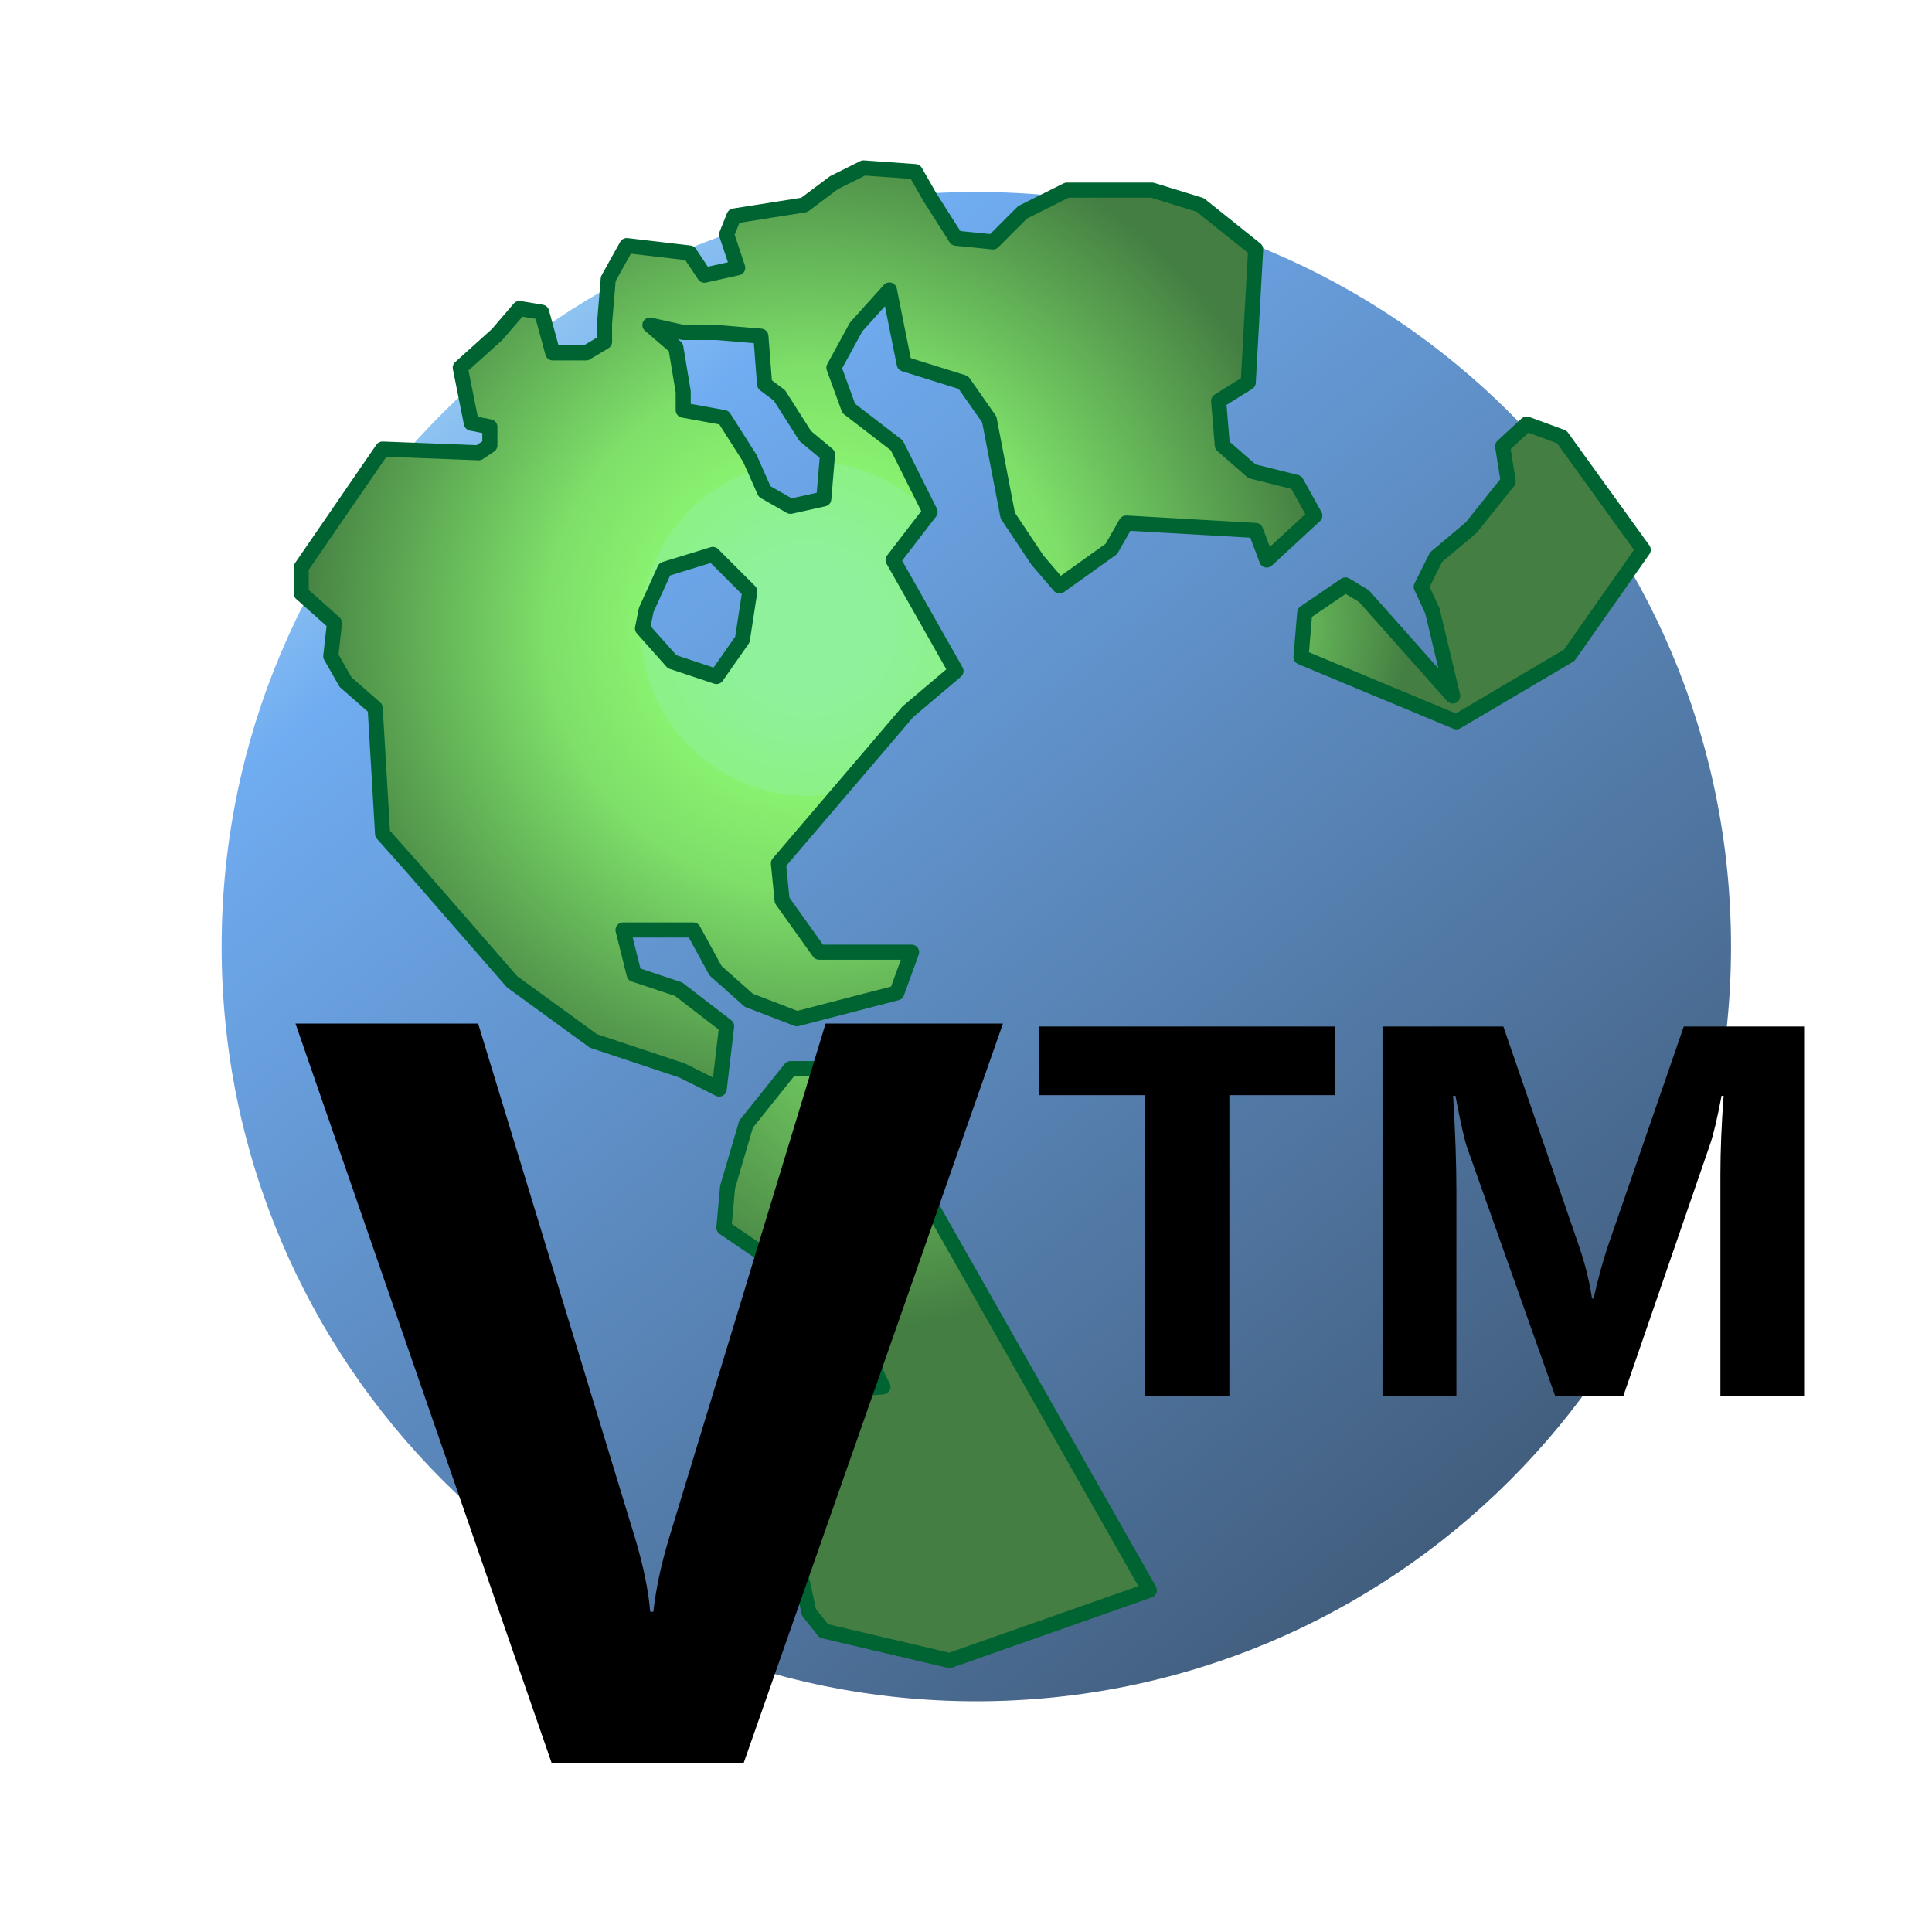
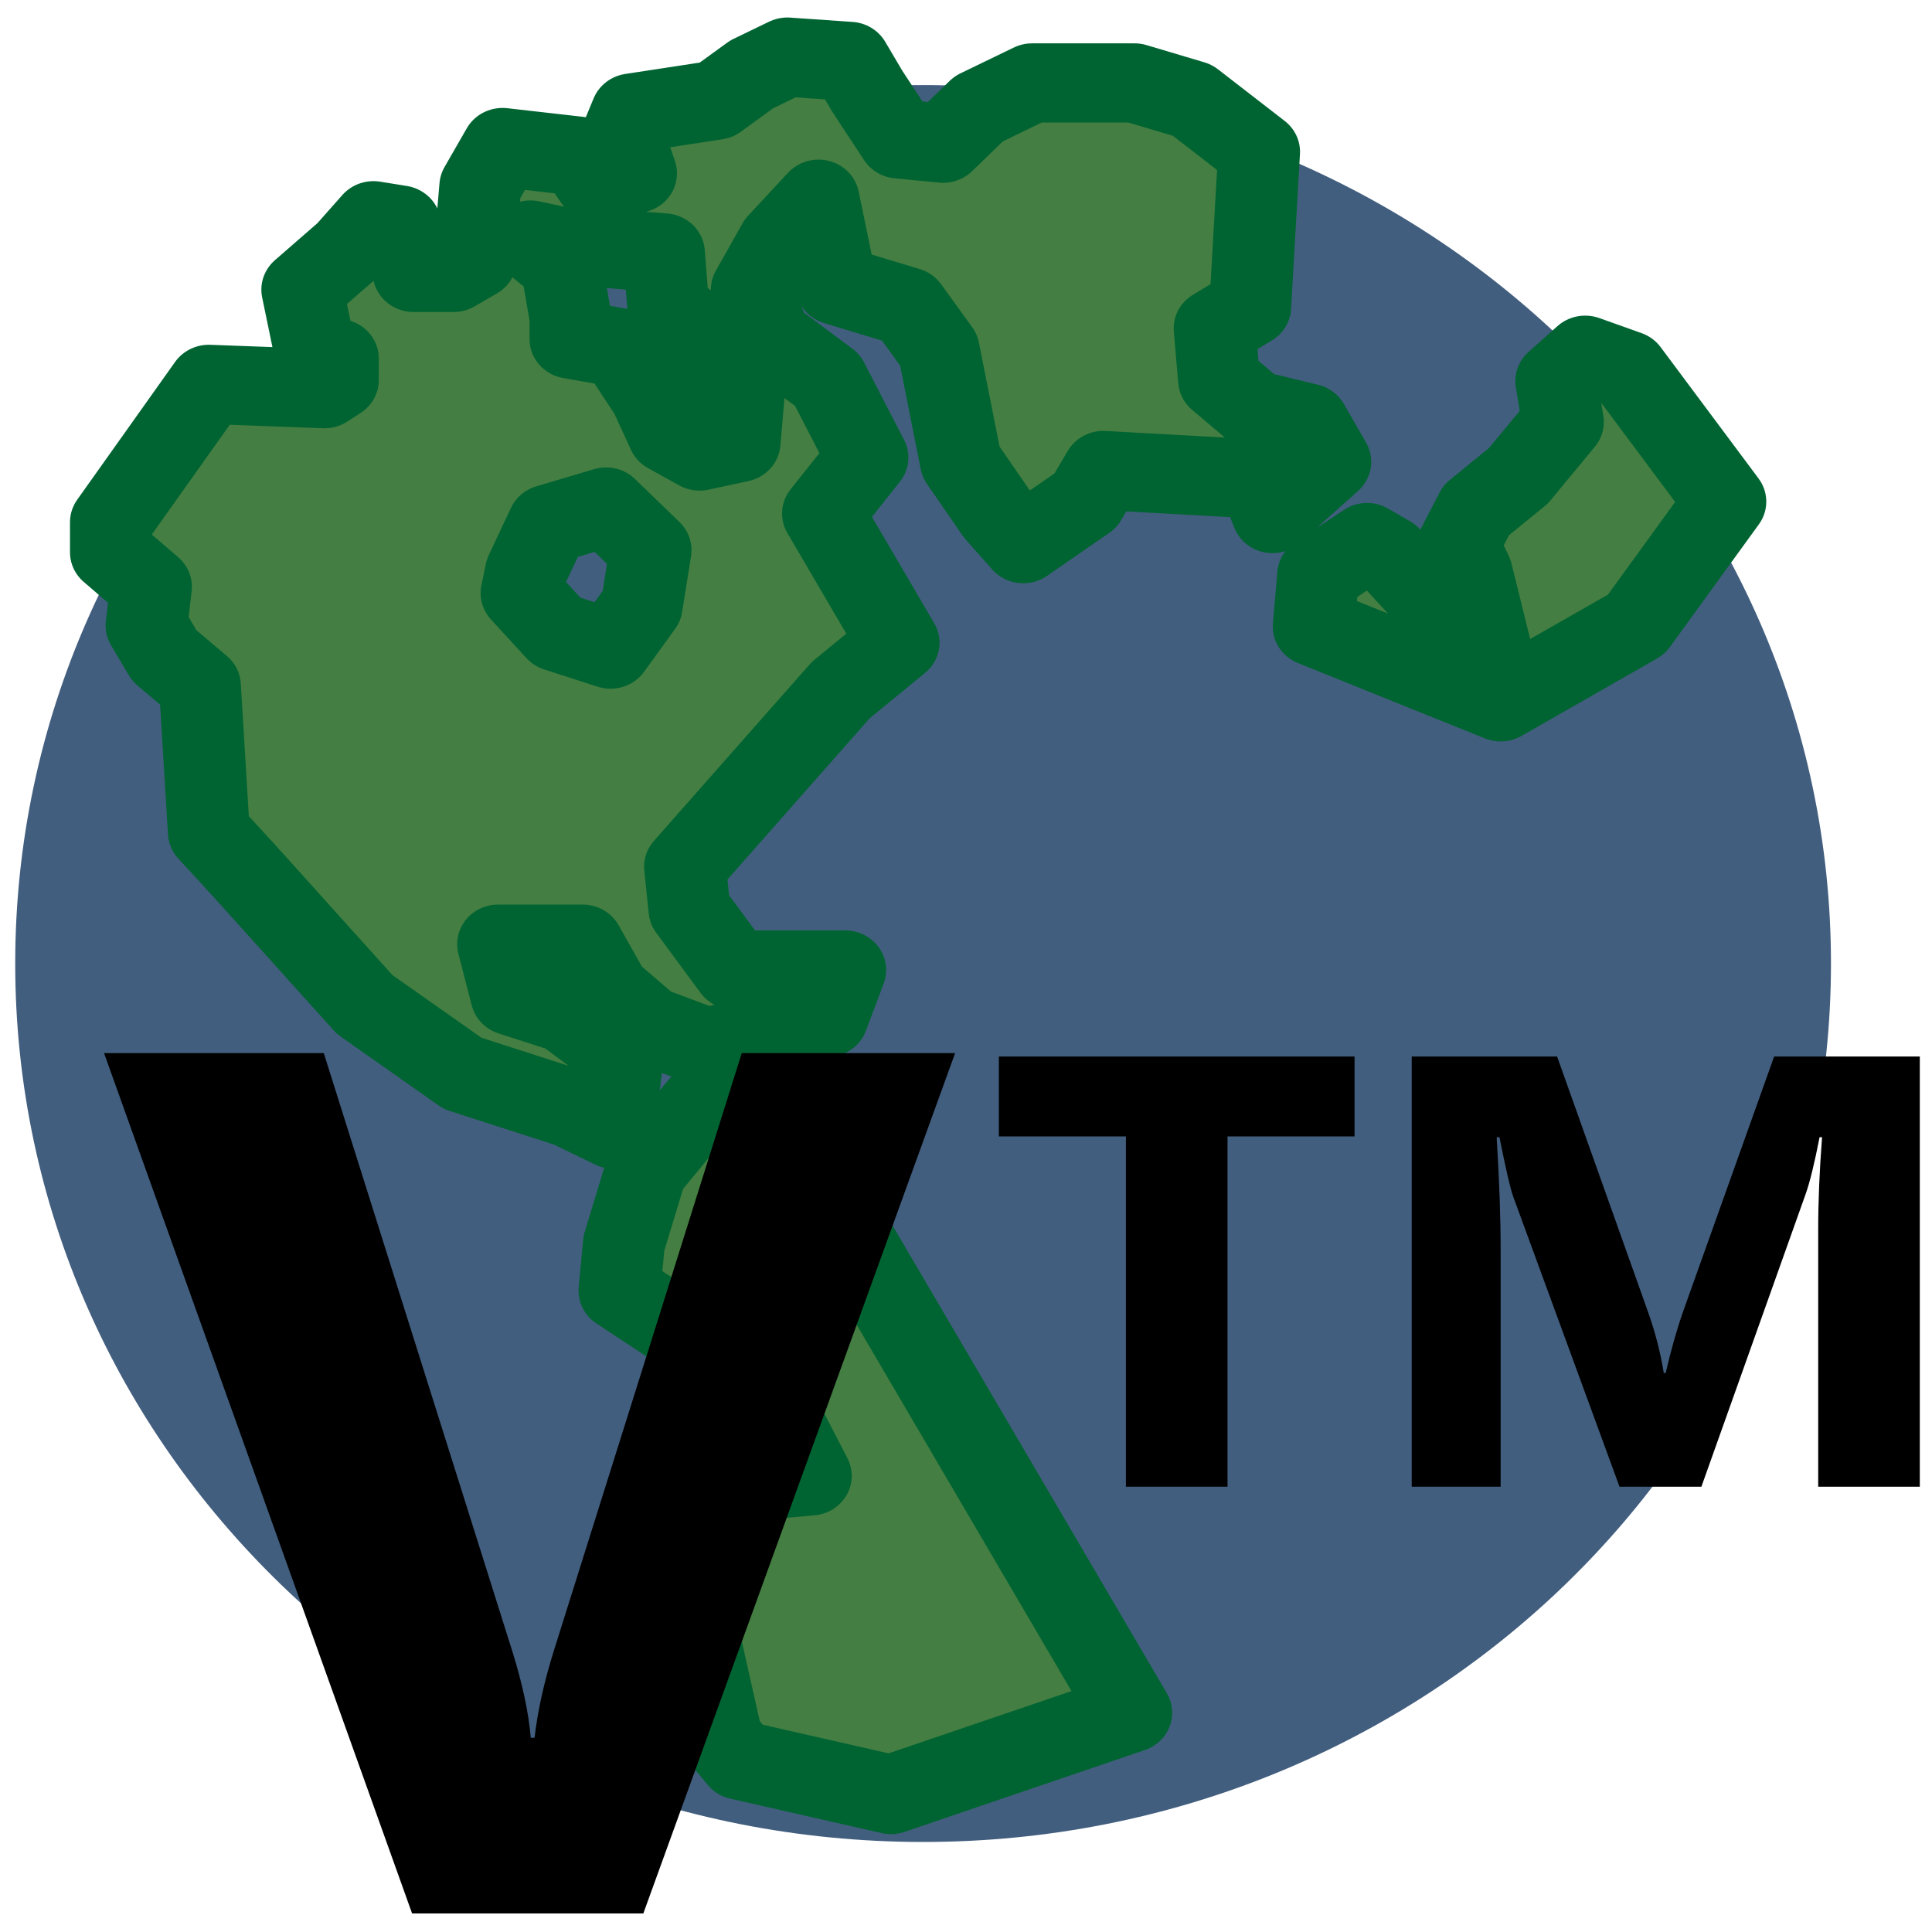
- <svg xmlns="http://www.w3.org/2000/svg" version="1.1" baseProfile="full" width="256" height="255" viewBox="0 0 256.00 255.00" enable-background="new 0 0 256.00 255.00" xml:space="preserve">
-   <g>
-     <linearGradient id="SVGID_Fill1_" gradientUnits="objectBoundingBox" x1="0.815" y1="0.889" x2="1.815" y2="0.889" gradientTransform="rotate(231.0001 0.814661 0.888576)">
-       <stop offset="0" stop-color="#425E7E" stop-opacity="1" />
-       <stop offset="0.894" stop-color="#70ACF1" stop-opacity="1" />
-       <stop offset="1" stop-color="#90C5F1" stop-opacity="1" />
+ <svg xmlns="http://www.w3.org/2000/svg" x="0" y="0" width="48" height="48" overflow="hidden" viewBox="0, 0, 48, 48" preserveAspectRatio="xMidYMid" font-size="0" id="svg" xml:space="preserve" version="1.1">
+   <g stroke-width="4.507" transform="matrix(0.2255596, 0, 0, 0.2182495, -6.246253, -3.437663)" id="g40" xml:space="preserve">
+     <linearGradient x1="192.3" y1="203.15" x2="392.298" y2="203.15" gradientUnits="userSpaceOnUse" gradientTransform="matrix(4.433434, 0, 0, 4.581896, 27.69225, 15.75107)" id="SVGID_Fill1_" xml:space="preserve">
+       <stop offset="0%" stop-color="#425E7E" stop-opacity="1" id="stop2" xml:space="preserve" />
+       <stop offset="89.35%" stop-color="#70ACF1" stop-opacity="1" id="stop4" xml:space="preserve" />
+       <stop offset="100%" stop-color="#90C5F1" stop-opacity="1" id="stop6" xml:space="preserve" />
    </linearGradient>
-     <path fill="url(#SVGID_Fill1_)" stroke-width="0.2" stroke-linejoin="round" d="M 129.368,25.436C 184.597,25.436 229.368,70.206 229.368,125.435C 229.368,180.662 184.596,225.434 129.368,225.434C 74.14,225.434 29.368,180.662 29.368,125.435C 29.368,70.206 74.139,25.436 129.368,25.436 Z " />
-     <g>
-       <radialGradient id="SVGID_Fill2_" cx="107.065" cy="83.28" r="68.627" gradientUnits="userSpaceOnUse">
-         <stop offset="0.125" stop-color="#90F19D" stop-opacity="1" />
-         <stop offset="0.323" stop-color="#8CF186" stop-opacity="1" />
-         <stop offset="0.323" stop-color="#89F170" stop-opacity="1" />
-         <stop offset="0.504" stop-color="#7EDF69" stop-opacity="1" />
-         <stop offset="1" stop-color="#447E42" stop-opacity="1" />
+     <path d="M129.368 25.436 C184.597 25.436 229.368 70.206 229.368 125.435 C229.368 180.662 184.596 225.434 129.368 225.434 C74.14 225.434 29.368 180.662 29.368 125.435 C29.368 70.206 74.139 25.436 129.368 25.436 z" stroke-width="0.901" stroke-linejoin="round" id="path9" xml:space="preserve" connector-curvature="0" style="fill:url(#SVGID_Fill1_);" />
+     <g stroke-width="4.507" id="g38" xml:space="preserve">
+       <radialGradient cx="107.065" cy="83.28" r="68.627" fx="107.065" fy="83.28" gradientUnits="userSpaceOnUse" gradientTransform="matrix(4.433419, 0, 0, 4.581912, 27.69225, 15.75107)" id="SVGID_Fill2_" xml:space="preserve">
+         <stop offset="12.5%" stop-color="#90F19D" stop-opacity="1" id="stop11" xml:space="preserve" />
+         <stop offset="32.328%" stop-color="#8CF186" stop-opacity="1" id="stop13" xml:space="preserve" />
+         <stop offset="32.328%" stop-color="#89F170" stop-opacity="1" id="stop15" xml:space="preserve" />
+         <stop offset="50.431%" stop-color="#7EDF69" stop-opacity="1" id="stop17" xml:space="preserve" />
+         <stop offset="100%" stop-color="#447E42" stop-opacity="1" id="stop19" xml:space="preserve" />
      </radialGradient>
-       <path fill="url(#SVGID_Fill2_)" stroke-width="2" stroke-linejoin="round" stroke="#006432" stroke-opacity="1" d="M 64.909,56.564L 64.909,59.015L 63.438,59.996L 50.693,59.505L 39.909,75.192L 39.909,78.623L 44.321,82.545L 43.83,86.956L 45.791,90.388L 49.713,93.819L 50.693,110.486L 54.615,114.897L 67.85,130.093L 78.634,137.937L 90.399,141.858L 95.301,144.309L 96.281,135.976L 89.909,131.074L 84.026,129.113L 82.556,123.231L 91.869,123.231L 94.811,128.623L 99.222,132.544L 105.595,134.995L 118.83,131.564L 120.791,126.172L 108.536,126.172L 103.634,119.309L 103.144,114.407L 120.301,94.309L 126.673,88.917L 118.34,74.211L 123.242,67.839L 118.83,59.015L 112.458,54.113L 110.497,48.721L 113.438,43.329L 117.85,38.427L 119.811,48.231L 127.654,50.682L 131.085,55.584L 133.536,68.329L 137.458,74.211L 140.399,77.643L 147.261,72.74L 149.222,69.309L 166.379,70.29L 167.85,74.211L 174.222,68.329L 171.771,63.917L 165.889,62.446L 161.967,59.015L 161.477,53.133L 165.399,50.682L 166.379,33.035L 159.026,27.152L 152.654,25.192L 141.379,25.192L 135.497,28.133L 131.575,32.054L 126.673,31.564L 123.242,26.172L 121.281,22.741L 114.418,22.25L 110.497,24.211L 106.575,27.152L 97.262,28.623L 96.281,31.074L 97.752,35.486L 93.34,36.466L 91.379,33.525L 83.046,32.545L 80.595,36.956L 80.105,42.839L 80.105,45.29L 77.654,46.76L 73.242,46.76L 71.771,41.368L 68.83,40.878L 65.889,44.309L 60.987,48.721L 62.458,56.074L 64.909,56.564 Z M 89.549,46.017L 86.117,43.076L 90.529,44.056L 94.941,44.056L 100.823,44.546L 101.313,50.919L 103.274,52.389L 106.705,57.782L 109.647,60.233L 109.156,66.115L 104.745,67.095L 101.313,65.134L 99.353,60.723L 95.921,55.331L 90.529,54.35L 90.529,51.899L 89.549,46.017 Z M 85.627,80.821L 88.078,75.428L 94.451,73.468L 99.353,78.37L 98.372,84.742L 94.941,89.644L 89.058,87.683L 85.137,83.272L 85.627,80.821 Z " />
-       <radialGradient id="SVGID_Fill3_" cx="116.754" cy="135.232" r="40.686" gradientUnits="userSpaceOnUse">
-         <stop offset="0" stop-color="#7EDF69" stop-opacity="1" />
-         <stop offset="1" stop-color="#447E42" stop-opacity="1" />
+       <path d="M64.909 56.564 L64.909 59.015 L63.438 59.996 L50.693 59.505 L39.909 75.192 L39.909 78.623 L44.321 82.545 L43.83 86.956 L45.791 90.388 L49.713 93.819 L50.693 110.486 L54.615 114.897 L67.85 130.093 L78.634 137.937 L90.399 141.858 L95.301 144.309 L96.281 135.976 L89.909 131.074 L84.026 129.113 L82.556 123.231 L91.869 123.231 L94.811 128.623 L99.222 132.544 L105.595 134.995 L118.83 131.564 L120.791 126.172 L108.536 126.172 L103.634 119.309 L103.144 114.407 L120.301 94.309 L126.673 88.917 L118.34 74.211 L123.242 67.839 L118.83 59.015 L112.458 54.113 L110.497 48.721 L113.438 43.329 L117.85 38.427 L119.811 48.231 L127.654 50.682 L131.085 55.584 L133.536 68.329 L137.458 74.211 L140.399 77.643 L147.261 72.741 L149.222 69.309 L166.379 70.29 L167.85 74.211 L174.222 68.329 L171.771 63.917 L165.889 62.446 L161.967 59.015 L161.477 53.133 L165.399 50.682 L166.379 33.035 L159.026 27.153 L152.654 25.192 L141.379 25.192 L135.497 28.133 L131.575 32.054 L126.673 31.564 L123.242 26.172 L121.281 22.741 L114.418 22.251 L110.497 24.211 L106.575 27.153 L97.262 28.623 L96.281 31.074 L97.752 35.486 L93.34 36.466 L91.379 33.525 L83.046 32.545 L80.595 36.956 L80.105 42.839 L80.105 45.29 L77.654 46.76 L73.242 46.76 L71.771 41.368 L68.83 40.878 L65.889 44.309 L60.987 48.721 L62.458 56.074 z M89.549 46.017 L86.117 43.076 L90.529 44.056 L94.941 44.056 L100.823 44.546 L101.313 50.919 L103.274 52.389 L106.705 57.782 L109.647 60.233 L109.156 66.115 L104.745 67.095 L101.313 65.134 L99.352 60.723 L95.921 55.331 L90.529 54.35 L90.529 51.899 z M85.627 80.821 L88.078 75.428 L94.451 73.468 L99.352 78.37 L98.372 84.742 L94.941 89.644 L89.058 87.683 L85.137 83.272 z" stroke="#006432" stroke-width="9.014" stroke-linejoin="round" id="path22" xml:space="preserve" connector-curvature="0" style="fill:url(#SVGID_Fill2_);" />
+       <radialGradient cx="116.754" cy="135.232" r="40.686" fx="116.754" fy="135.232" gradientUnits="userSpaceOnUse" gradientTransform="matrix(4.433419, 0, 0, 4.581912, 27.69225, 15.75107)" id="SVGID_Fill3_" xml:space="preserve">
+         <stop offset="0%" stop-color="#7EDF69" stop-opacity="1" id="stop24" xml:space="preserve" />
+         <stop offset="100%" stop-color="#447E42" stop-opacity="1" id="stop26" xml:space="preserve" />
      </radialGradient>
-       <path fill="url(#SVGID_Fill3_)" stroke-width="2" stroke-linejoin="round" stroke="#006432" stroke-opacity="1" d="M 113.078,141.605L 104.745,141.605L 98.862,148.958L 96.411,157.291L 95.921,162.683L 106.705,170.036L 112.098,173.958L 117,183.762L 106.215,184.742L 105.235,192.585L 104.745,202.389L 107.196,213.664L 109.156,216.115L 125.823,220.036L 152.294,210.722L 113.078,141.605 Z " />
-       <radialGradient id="SVGID_Fill4_" cx="162.71" cy="83.272" r="24.142" gradientUnits="userSpaceOnUse">
-         <stop offset="0" stop-color="#7EDF69" stop-opacity="1" />
-         <stop offset="1" stop-color="#447E42" stop-opacity="1" />
+       <path d="M113.078 141.605 L104.745 141.605 L98.862 148.958 L96.411 157.291 L95.921 162.683 L106.705 170.036 L112.098 173.958 L117 183.762 L106.215 184.742 L105.235 192.585 L104.745 202.389 L107.196 213.664 L109.156 216.115 L125.823 220.036 L152.294 210.722 z" stroke="#006432" stroke-width="9.014" stroke-linejoin="round" id="path29" xml:space="preserve" connector-curvature="0" style="fill:url(#SVGID_Fill3_);" />
+       <radialGradient cx="162.71" cy="83.272" r="24.142" fx="162.71" fy="83.272" gradientUnits="userSpaceOnUse" gradientTransform="matrix(4.433419, 0, 0, 4.581912, 27.69225, 15.75107)" id="SVGID_Fill4_" xml:space="preserve">
+         <stop offset="0%" stop-color="#7EDF69" stop-opacity="1" id="stop31" xml:space="preserve" />
+         <stop offset="100%" stop-color="#447E42" stop-opacity="1" id="stop33" xml:space="preserve" />
      </radialGradient>
-       <path fill="url(#SVGID_Fill4_)" stroke-width="2" stroke-linejoin="round" stroke="#006432" stroke-opacity="1" d="M 172.392,87.071L 172.882,81.188L 178.274,77.512L 180.725,78.982L 192.49,92.218L 189.794,80.943L 188.323,77.757L 190.284,73.835L 194.941,69.914L 199.843,63.786L 199.107,59.13L 202.294,56.188L 206.95,57.904L 217.735,72.855L 207.931,86.826L 192.98,95.649L 172.392,87.071 Z " />
+       <path d="M172.392 87.071 L172.882 81.188 L178.274 77.512 L180.725 78.982 L192.49 92.218 L189.794 80.943 L188.323 77.757 L190.284 73.835 L194.941 69.914 L199.843 63.786 L199.107 59.13 L202.294 56.189 L206.95 57.904 L217.735 72.855 L207.931 86.826 L192.98 95.649 z" stroke="#006432" stroke-width="9.014" stroke-linejoin="round" id="path36" xml:space="preserve" connector-curvature="0" style="fill:url(#SVGID_Fill4_);" />
    </g>
  </g>
-   <g>
-     <path fill="#000000" fill-opacity="1" stroke-width="0.2" stroke-linejoin="round" d="M 132.896,135.633L 98.552,233.573L 73.083,233.573L 39.154,135.633L 63.355,135.633L 84.145,203.797C 85.253,207.485 85.923,210.742 86.156,213.57L 86.572,213.57C 86.907,210.524 87.628,207.179 88.736,203.535L 109.395,135.633L 132.896,135.633 Z " />
+   <g stroke-width="4.507" transform="matrix(0.2255596, 0, 0, 0.2182495, -6.246253, -3.437663)" id="g44" xml:space="preserve">
+     <path d="M132.896 135.633 L98.552 233.573 L73.083 233.573 L39.154 135.633 L63.355 135.633 L84.145 203.797 C85.253 207.485 85.923 210.742 86.156 213.57 L86.572 213.57 C86.907 210.524 87.628 207.179 88.736 203.535 L109.395 135.633 z" stroke-width="0.901" stroke-linejoin="round" id="path42" xml:space="preserve" connector-curvature="0" style="fill:#000000;" />
  </g>
-   <g>
-     <path fill="#000000" fill-opacity="1" stroke-width="0.2" stroke-linejoin="round" d="M 176.892,145.116L 162.9,145.116L 162.9,184.992L 151.707,184.992L 151.707,145.116L 137.716,145.116L 137.716,136.022L 176.892,136.022L 176.892,145.116 Z " />
-     <path fill="#000000" fill-opacity="1" stroke-width="0.2" stroke-linejoin="round" d="M 239.154,184.992L 227.961,184.992L 227.961,155.686C 227.961,152.523 228.103,149.029 228.387,145.203L 228.114,145.203C 227.545,148.213 227.031,150.377 226.572,151.696L 215.095,184.992L 206.077,184.992L 194.392,152.035C 194.071,151.146 193.558,148.869 192.851,145.203L 192.545,145.203C 192.836,150.035 192.982,154.272 192.982,157.916L 192.982,184.992L 183.188,184.992L 183.188,136.022L 199.202,136.022L 209.203,165.054C 210.005,167.371 210.588,169.703 210.952,172.05L 211.16,172.05C 211.772,169.339 212.421,166.981 213.106,164.977L 223.107,136.022L 239.154,136.022L 239.154,184.992 Z " />
+   <g stroke-width="4.507" transform="matrix(0.2255596, 0, 0, 0.2182495, -6.246253, -3.437663)" id="g50" xml:space="preserve">
+     <path d="M176.892 145.116 L162.9 145.116 L162.9 184.992 L151.707 184.992 L151.707 145.116 L137.716 145.116 L137.716 136.022 L176.892 136.022 z" stroke-width="0.901" stroke-linejoin="round" id="path46" xml:space="preserve" connector-curvature="0" style="fill:#000000;" />
+     <path d="M239.154 184.992 L227.961 184.992 L227.961 155.686 C227.961 152.523 228.103 149.029 228.387 145.203 L228.114 145.203 C227.545 148.213 227.031 150.377 226.572 151.696 L215.095 184.992 L206.077 184.992 L194.392 152.035 C194.071 151.146 193.558 148.869 192.851 145.203 L192.545 145.203 C192.836 150.035 192.982 154.272 192.982 157.916 L192.982 184.992 L183.188 184.992 L183.188 136.022 L199.202 136.022 L209.203 165.054 C210.005 167.371 210.588 169.703 210.952 172.05 L211.16 172.05 C211.772 169.339 212.421 166.981 213.106 164.977 L223.107 136.022 L239.154 136.022 z" stroke-width="0.901" stroke-linejoin="round" id="path48" xml:space="preserve" connector-curvature="0" style="fill:#000000;" />
  </g>
</svg>
